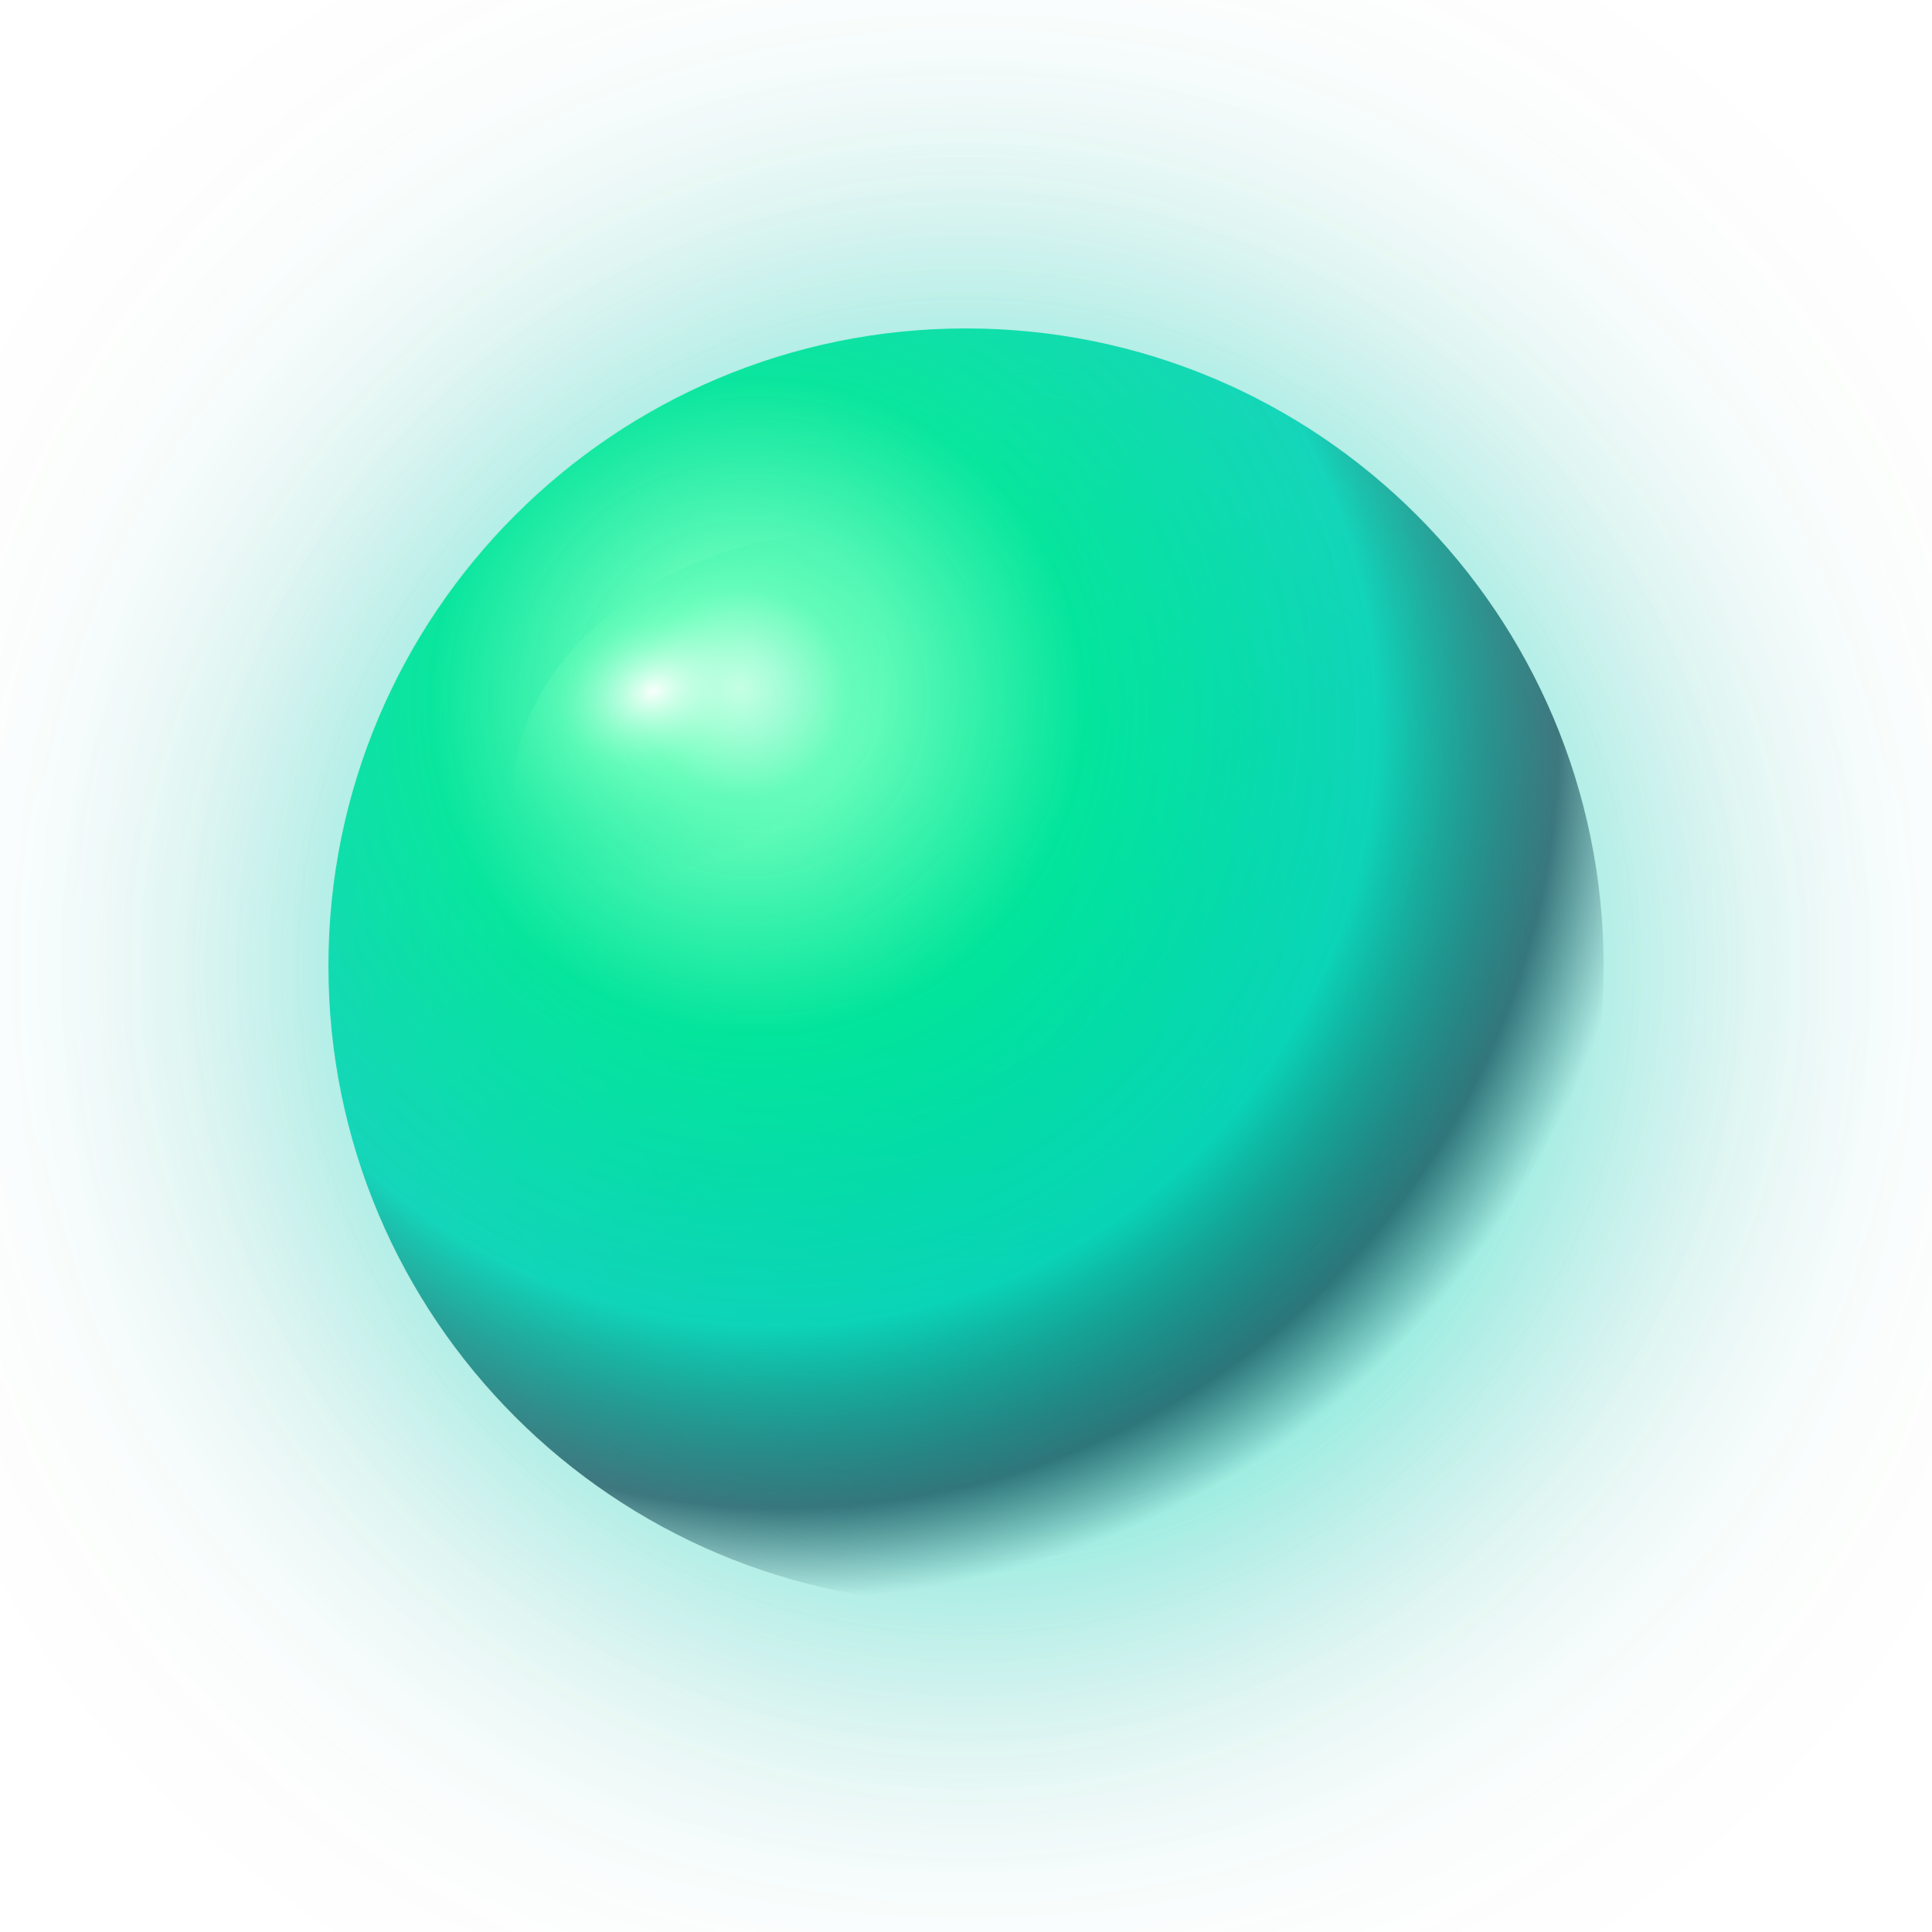
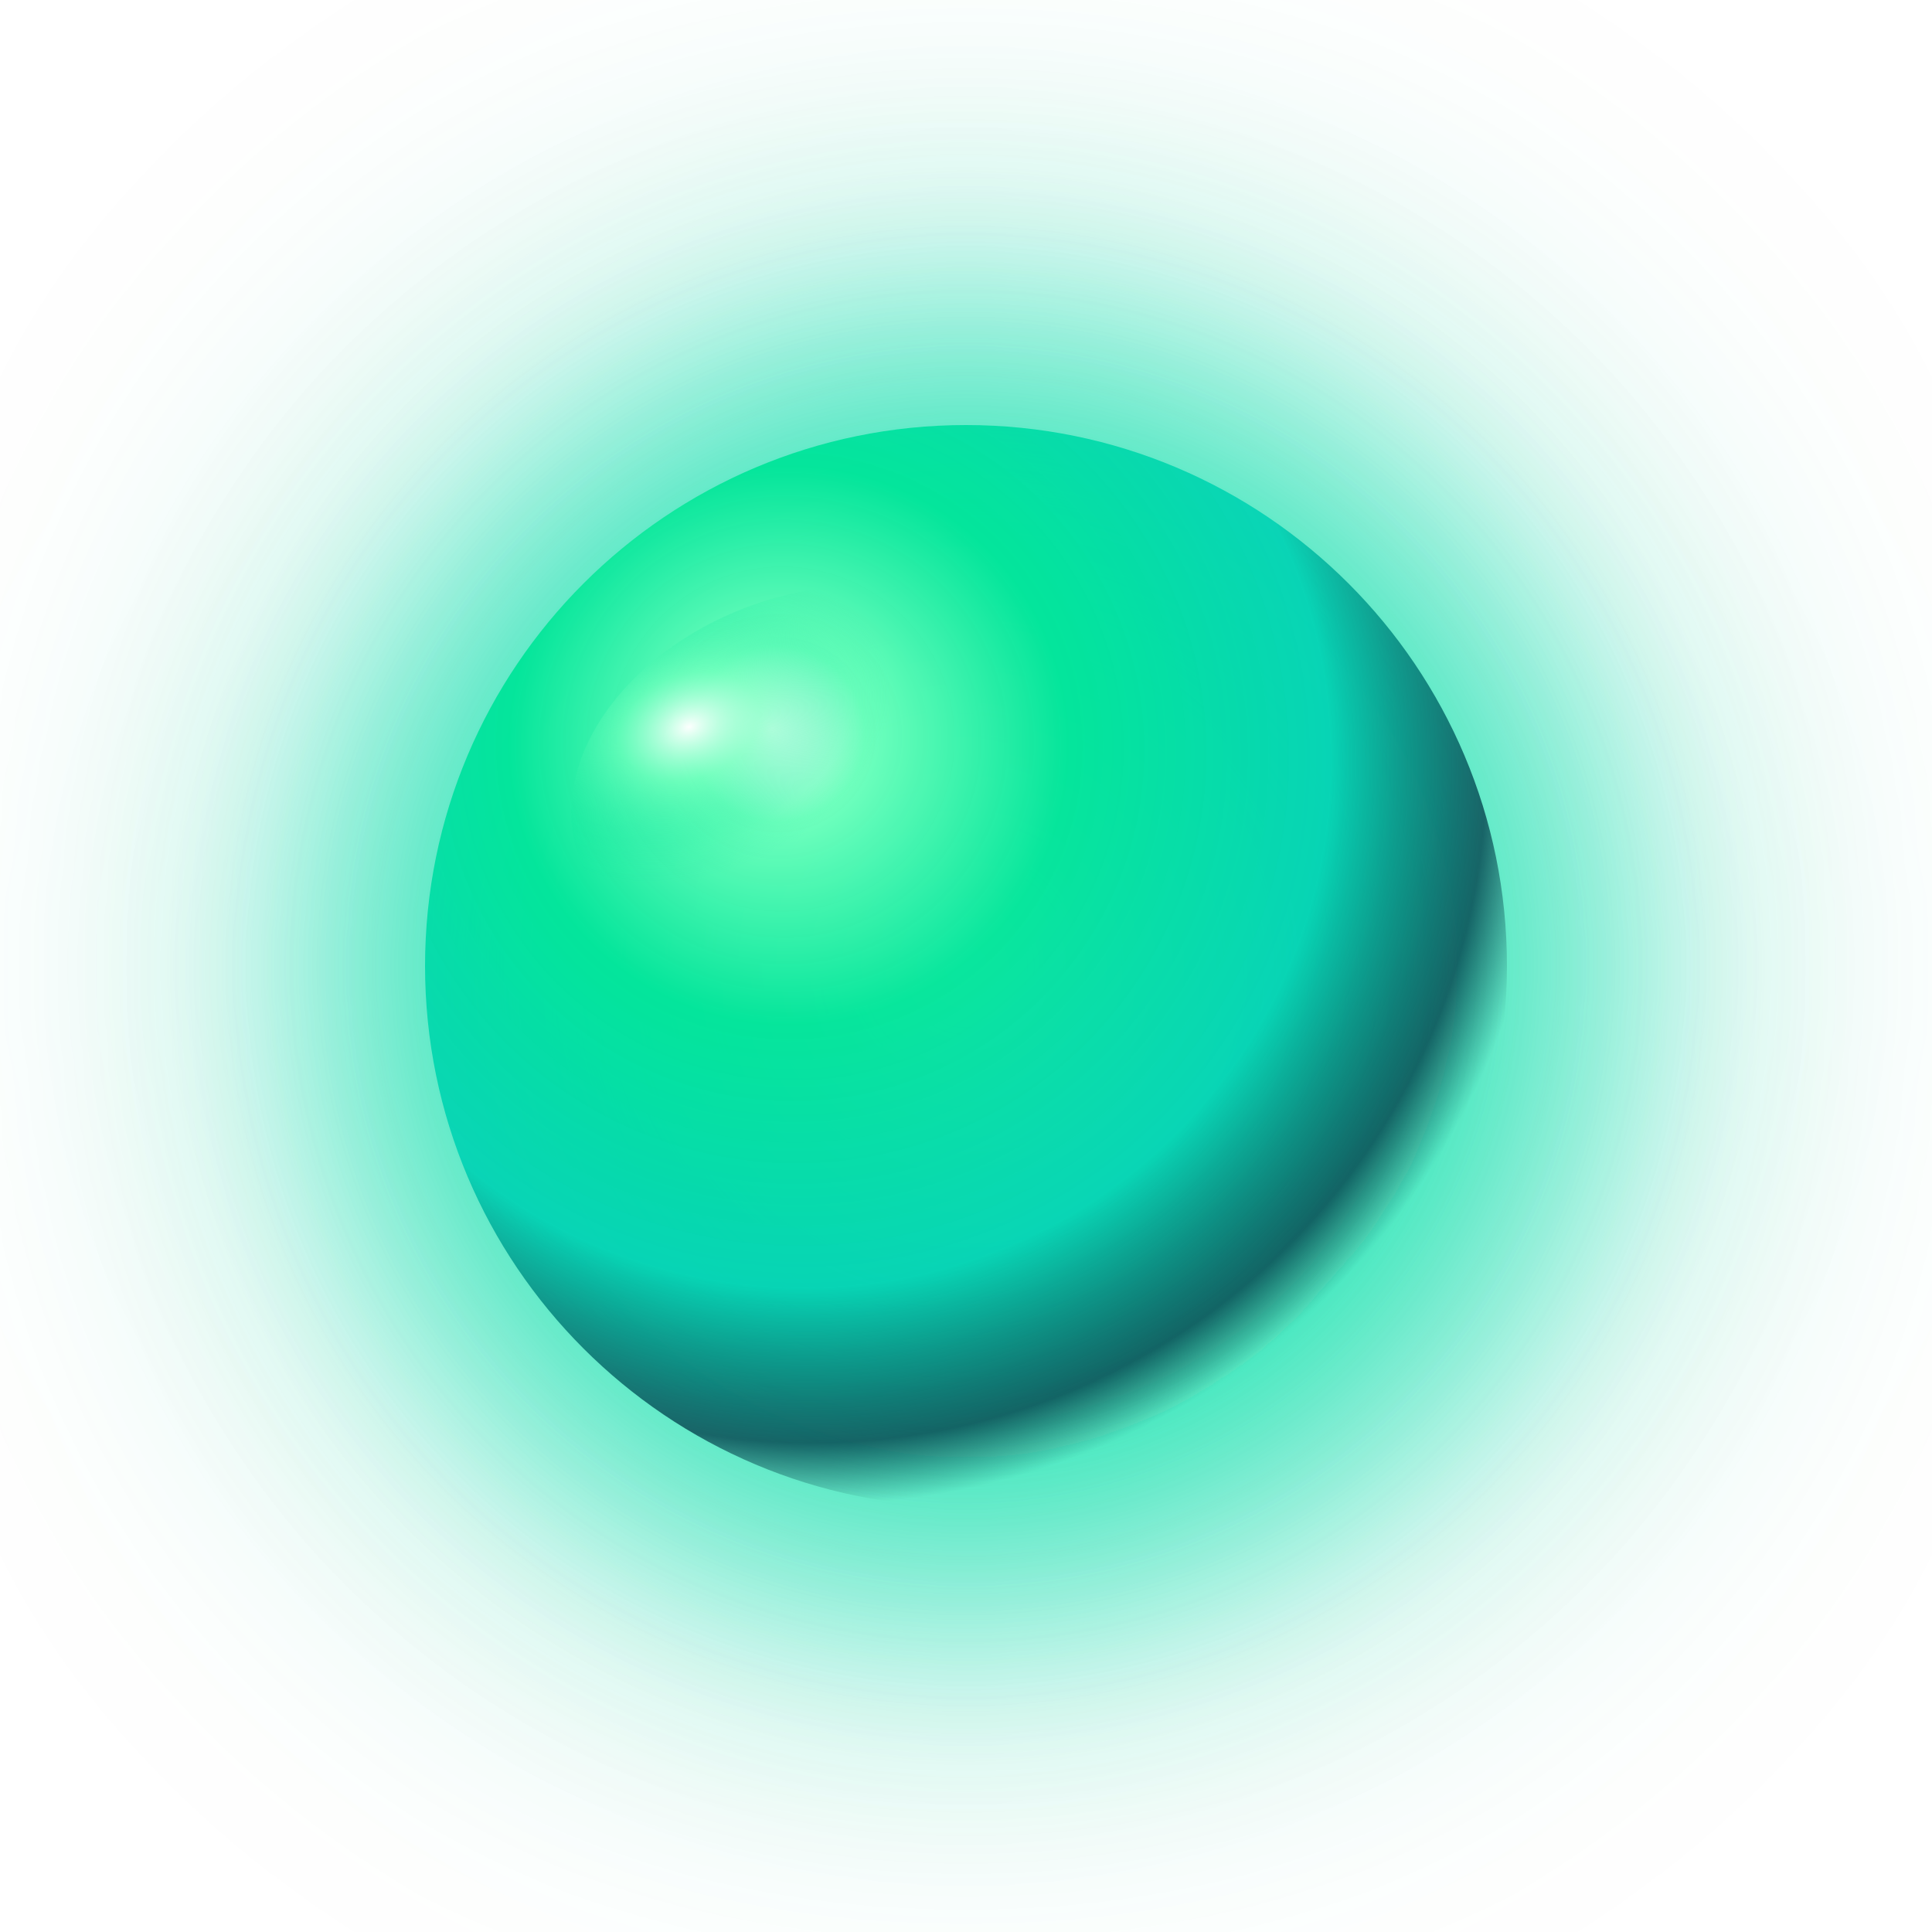
- <svg xmlns="http://www.w3.org/2000/svg" width="800" height="800" viewBox="0 0 800 800">
+ <svg xmlns="http://www.w3.org/2000/svg" width="1000" height="1000" viewBox="0 0 1000 1000">
  <defs>
-     <filter id="softGlow" x="-50%" y="-50%" width="200%" height="200%">
-       <feGaussianBlur stdDeviation="36" result="blur" />
+     <filter id="ultraAura" x="-60%" y="-60%" width="220%" height="220%">
+       <feGaussianBlur stdDeviation="80" result="blur1" />
    </filter>
-     <filter id="intenseAura" x="-50%" y="-50%" width="200%" height="200%">
-       <feGaussianBlur stdDeviation="64" result="blur" />
+     <filter id="softCorona" x="-40%" y="-40%" width="180%" height="180%">
+       <feGaussianBlur stdDeviation="45" result="blur2" />
    </filter>
-     <radialGradient id="auraGrad" cx="50%" cy="50%" r="50%">
-       <stop offset="0%" stop-color="#00e599" stop-opacity="0.85" />
-       <stop offset="38%" stop-color="#00d2b4" stop-opacity="0.45" />
-       <stop offset="75%" stop-color="#00d2b4" stop-opacity="0.15" />
+     <filter id="intenseGlow" x="-30%" y="-30%" width="160%" height="160%">
+       <feGaussianBlur stdDeviation="22" result="blur3" />
+     </filter>
+     <radialGradient id="outerRadiance" cx="50%" cy="50%" r="50%">
+       <stop offset="0%" stop-color="#00e599" stop-opacity="0.95" />
+       <stop offset="25%" stop-color="#00d2b4" stop-opacity="0.70" />
+       <stop offset="55%" stop-color="#00d2b4" stop-opacity="0.35" />
+       <stop offset="80%" stop-color="#00e599" stop-opacity="0.10" />
      <stop offset="100%" stop-color="#003847" stop-opacity="0.0" />
+     </radialGradient>
+     <radialGradient id="coronalHalo" cx="50%" cy="50%" r="50%">
+       <stop offset="0%" stop-color="#ffffff" stop-opacity="0.80" />
+       <stop offset="35%" stop-color="#70ffbd" stop-opacity="0.65" />
+       <stop offset="70%" stop-color="#00e599" stop-opacity="0.30" />
+       <stop offset="100%" stop-color="#00d2b4" stop-opacity="0.0" />
    </radialGradient>
    <radialGradient id="orbVolumetric" cx="36%" cy="32%" r="68%" fx="32%" fy="28%">
      <stop offset="0%" stop-color="#ffffff" stop-opacity="1.0" />
      <stop offset="12%" stop-color="#70ffbd" stop-opacity="0.98" />
-       <stop offset="38%" stop-color="#00e599" stop-opacity="0.94" />
-       <stop offset="70%" stop-color="#00d2b4" stop-opacity="0.88" />
-       <stop offset="90%" stop-color="#003847" stop-opacity="0.65" />
+       <stop offset="38%" stop-color="#00e599" stop-opacity="0.95" />
+       <stop offset="72%" stop-color="#00d2b4" stop-opacity="0.90" />
+       <stop offset="92%" stop-color="#003847" stop-opacity="0.75" />
      <stop offset="100%" stop-color="#003847" stop-opacity="0.0" />
    </radialGradient>
    <radialGradient id="specularGleam" cx="30%" cy="26%" r="42%">
-       <stop offset="0%" stop-color="#ffffff" stop-opacity="0.95" />
-       <stop offset="40%" stop-color="#70ffbd" stop-opacity="0.4" />
+       <stop offset="0%" stop-color="#ffffff" stop-opacity="0.98" />
+       <stop offset="35%" stop-color="#70ffbd" stop-opacity="0.60" />
+       <stop offset="80%" stop-color="#00e599" stop-opacity="0.10" />
      <stop offset="100%" stop-color="#00e599" stop-opacity="0.0" />
    </radialGradient>
  </defs>
-   <circle cx="400" cy="400" r="384" fill="url(#auraGrad)" filter="url(#intenseAura)" />
-   <circle cx="400" cy="400" r="326" fill="url(#auraGrad)" filter="url(#softGlow)" />
-   <circle cx="400" cy="400" r="264" fill="url(#orbVolumetric)" />
-   <ellipse cx="328" cy="312" rx="118" ry="88" fill="url(#specularGleam)" transform="rotate(-18 328 312)" />
+   <circle cx="500" cy="500" r="480" fill="url(#outerRadiance)" filter="url(#ultraAura)" />
+   <circle cx="500" cy="500" r="422" fill="url(#outerRadiance)" filter="url(#softCorona)" opacity="0.9" />
+   <circle cx="500" cy="500" r="380" fill="url(#coronalHalo)" filter="url(#intenseGlow)" />
+   <circle cx="500" cy="500" r="280" fill="url(#orbVolumetric)" />
+   <ellipse cx="420" cy="400" rx="128" ry="92" fill="url(#specularGleam)" transform="rotate(-20 420 400)" />
</svg>
